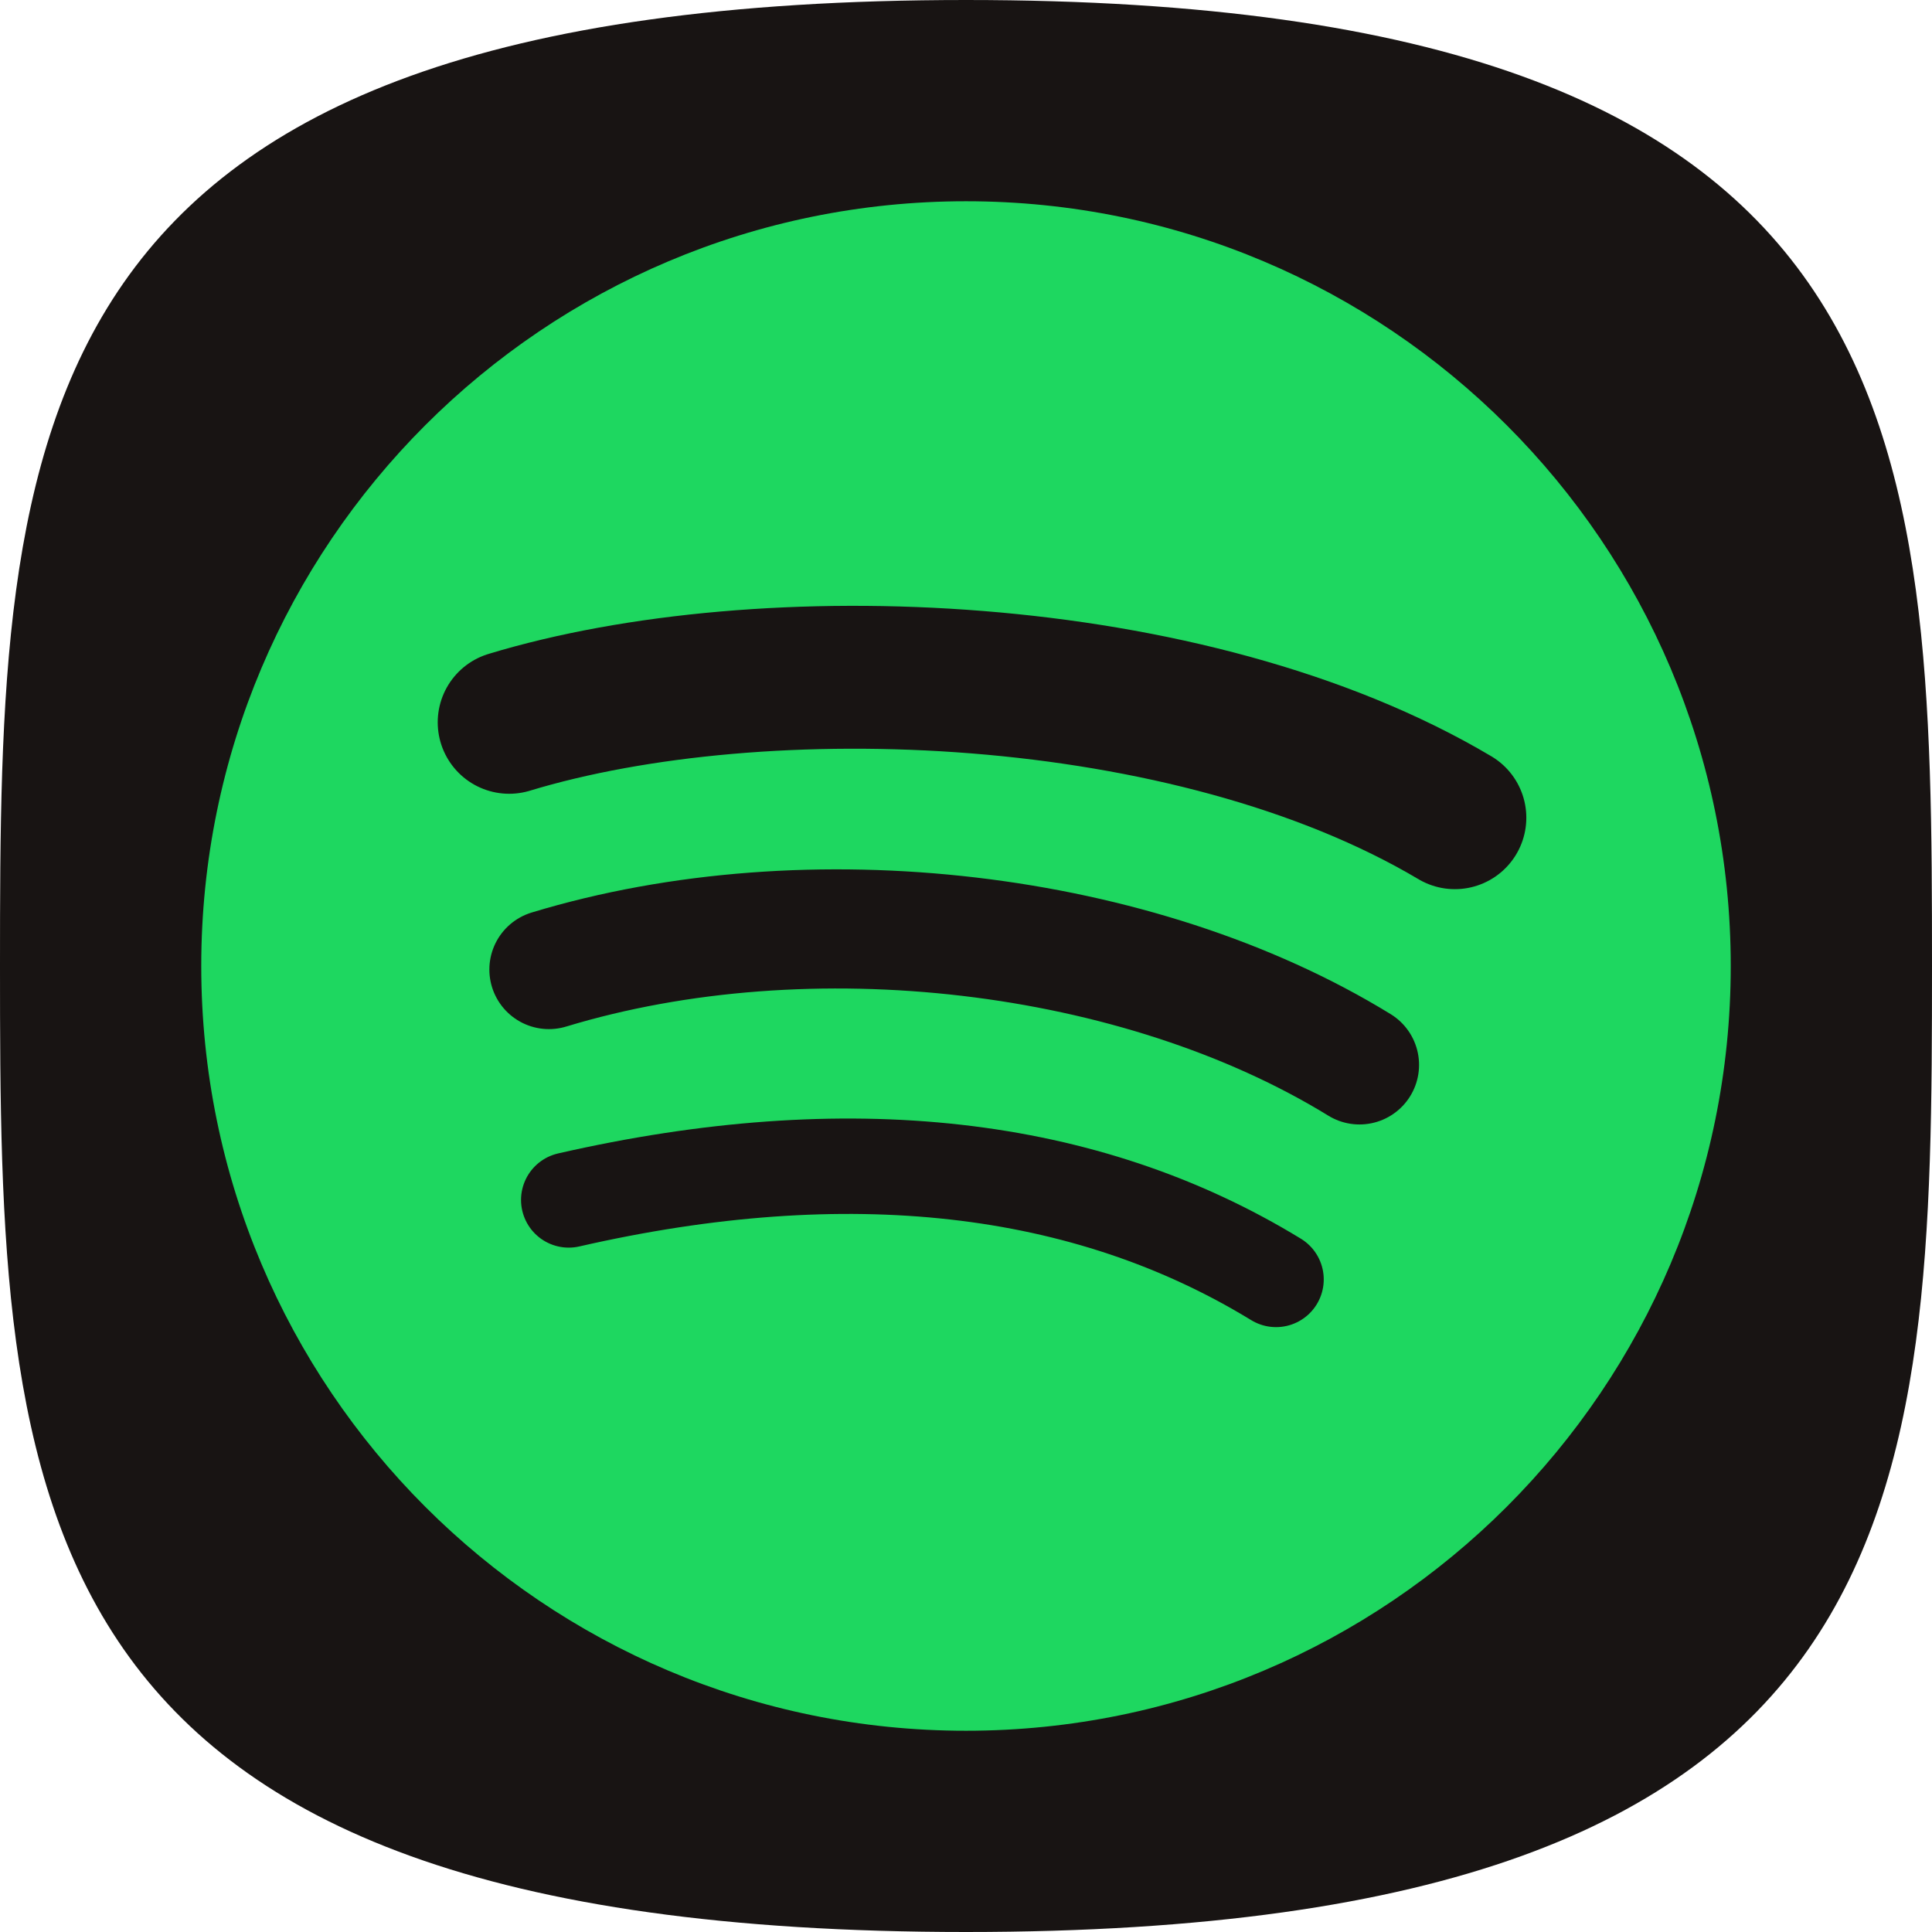
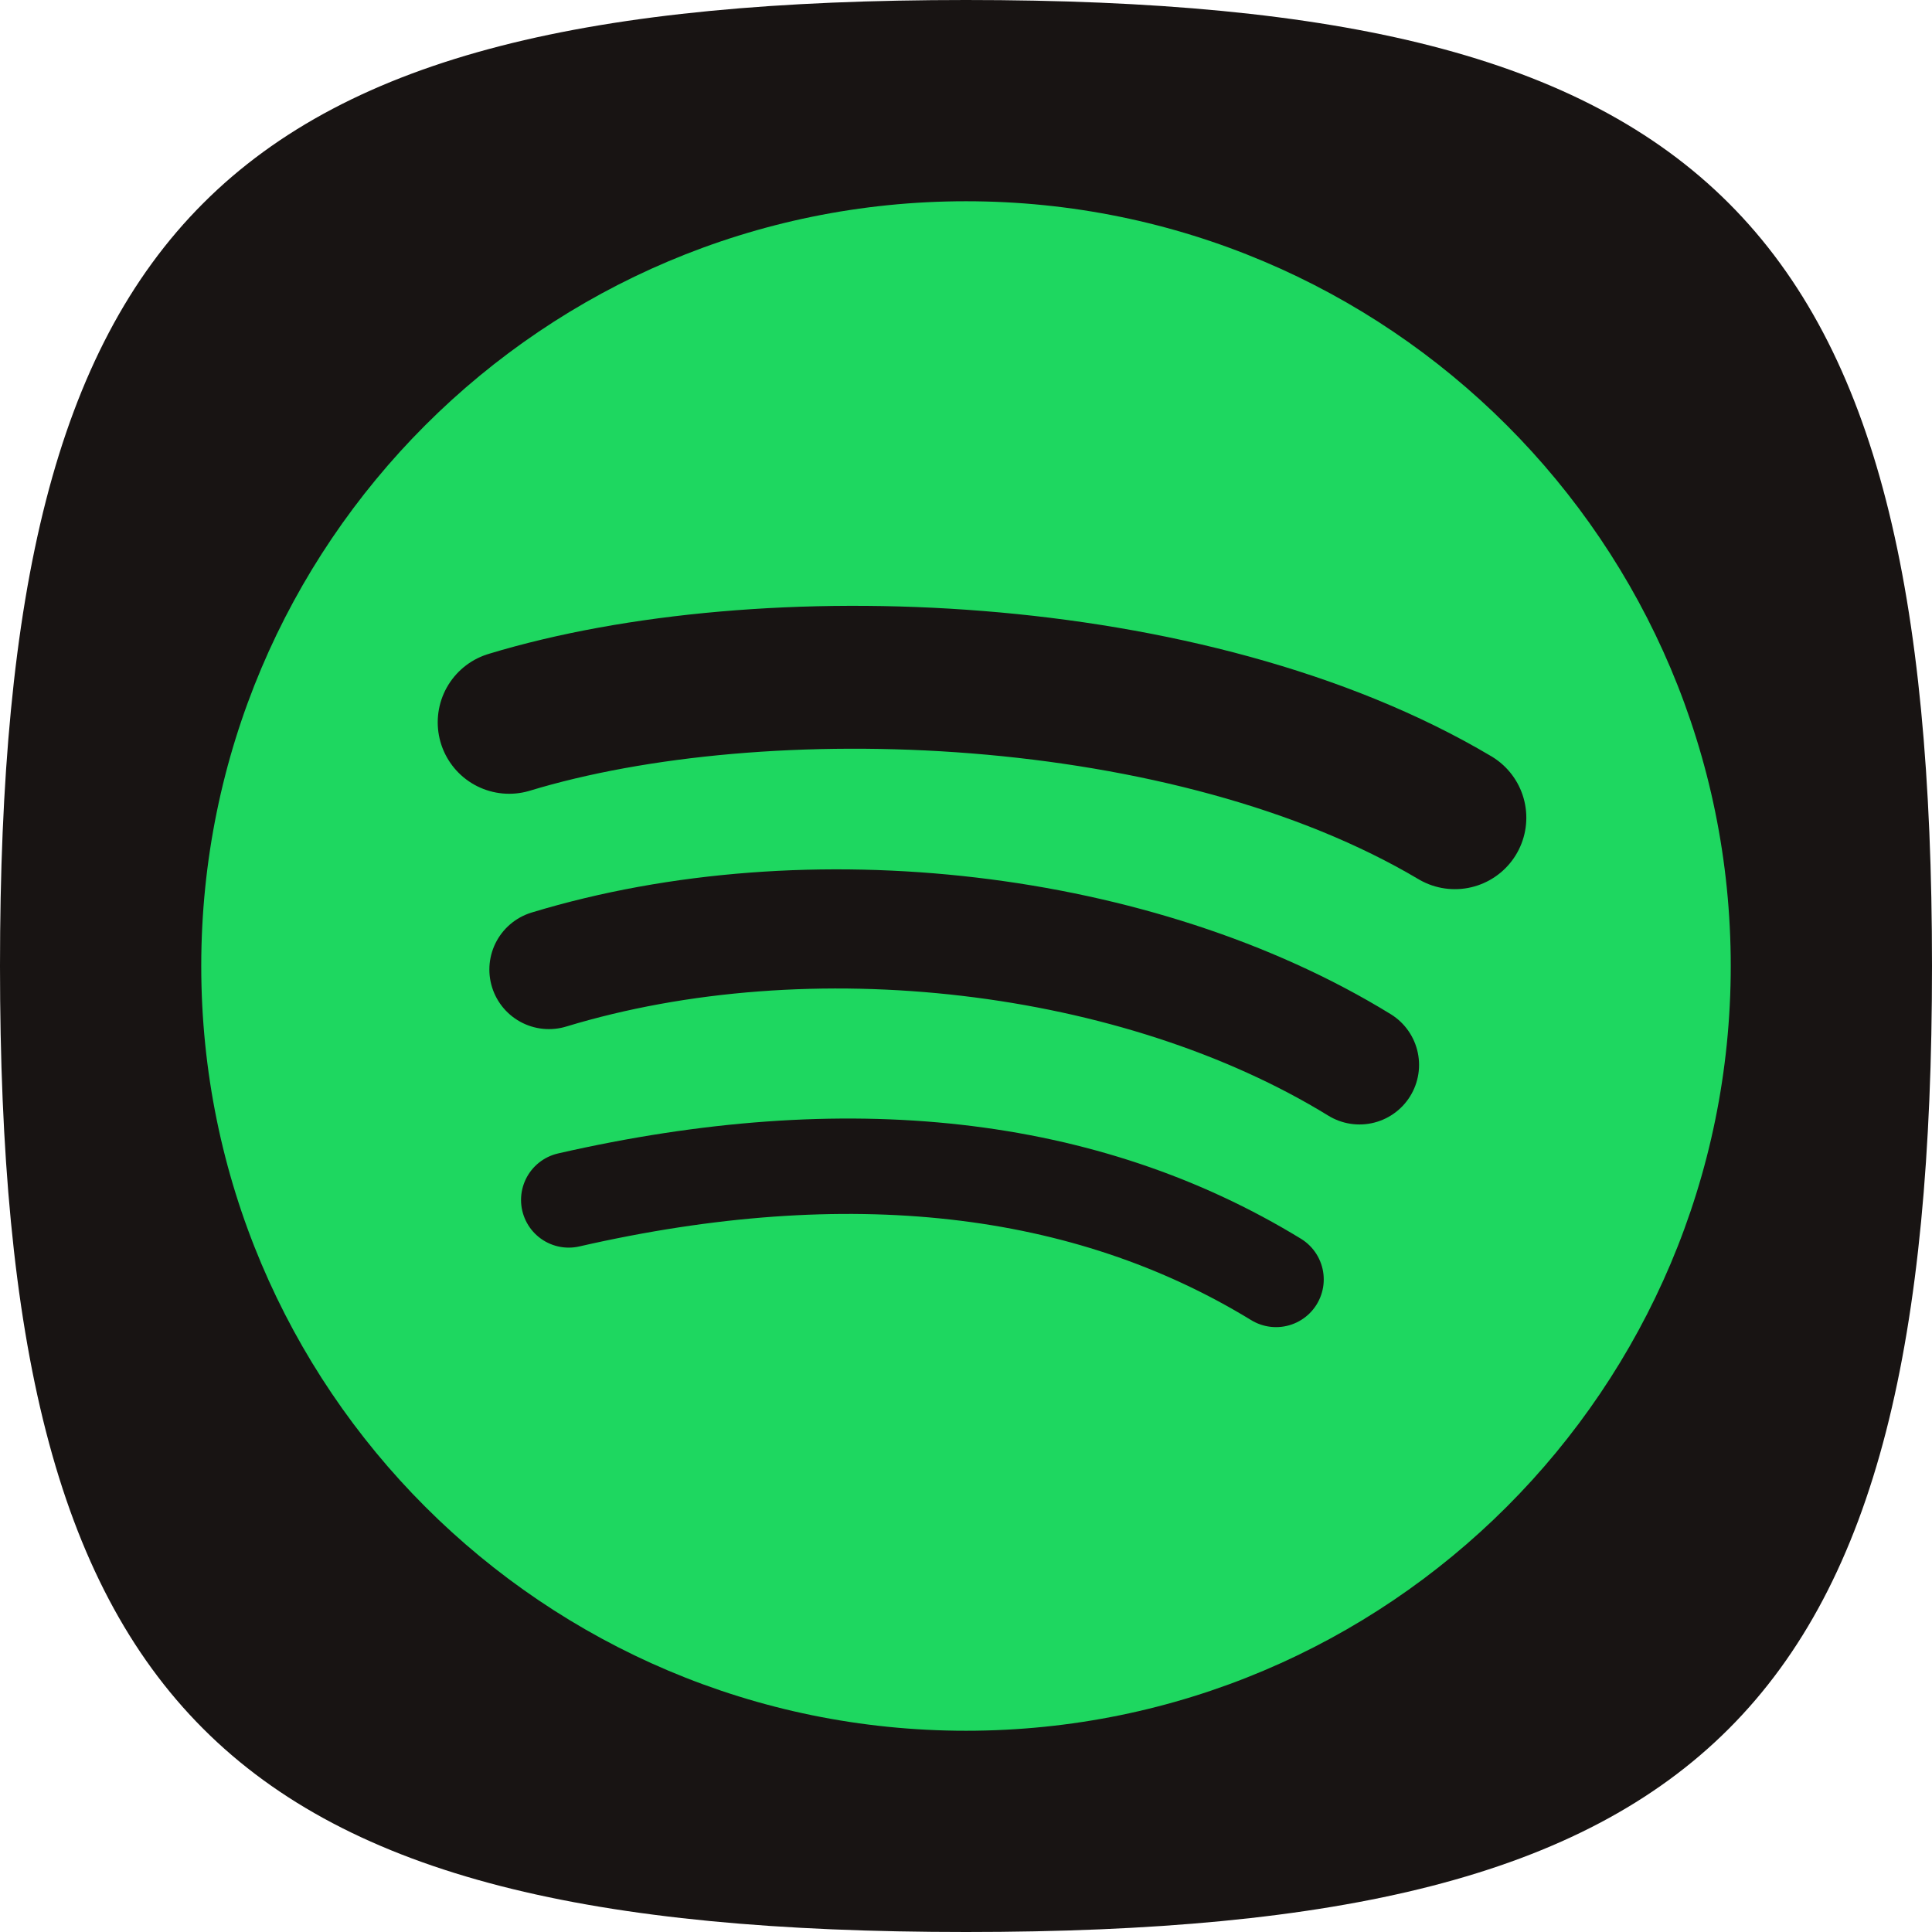
<svg xmlns="http://www.w3.org/2000/svg" viewBox="0 0 48 48">
  <style>.s{fill:none;stroke:#181413;stroke-linecap:round;}</style>
-   <path fill="#181413" d="M24,48c23.815,0,24-10.745,24-24S47.815,0,24,0,0,10.745,0,24,.185,48,24,48Z" />
+   <path fill="#181413" d="M5.049,42.951C1.366,39.267,0,33.267,0,24S1.366,8.732,5.049,5.049,14.732,0,24,0,39.267,1.366,42.951,5.049,48,14.732,48,24s-1.366,15.268-5.049,18.951S33.267,48,24,48,8.732,46.634,5.049,42.951Z" />
  <circle fill="#1ed760" cx="24" cy="24" r="19" />
  <path stroke-width="2.37" class="s" d="M31.703,31.787c-4.735-2.894-10.647-3.558-17.573-1.975" />
  <path stroke-width="2.96" class="s" d="M33.776,26.457c-5.485-3.371-13.668-4.333-20.138-2.369" />
  <path stroke-width="3.55" class="s" d="M36.146,20.316C29.558,16.404,18.929,16.04,12.65,17.946" />
</svg>
